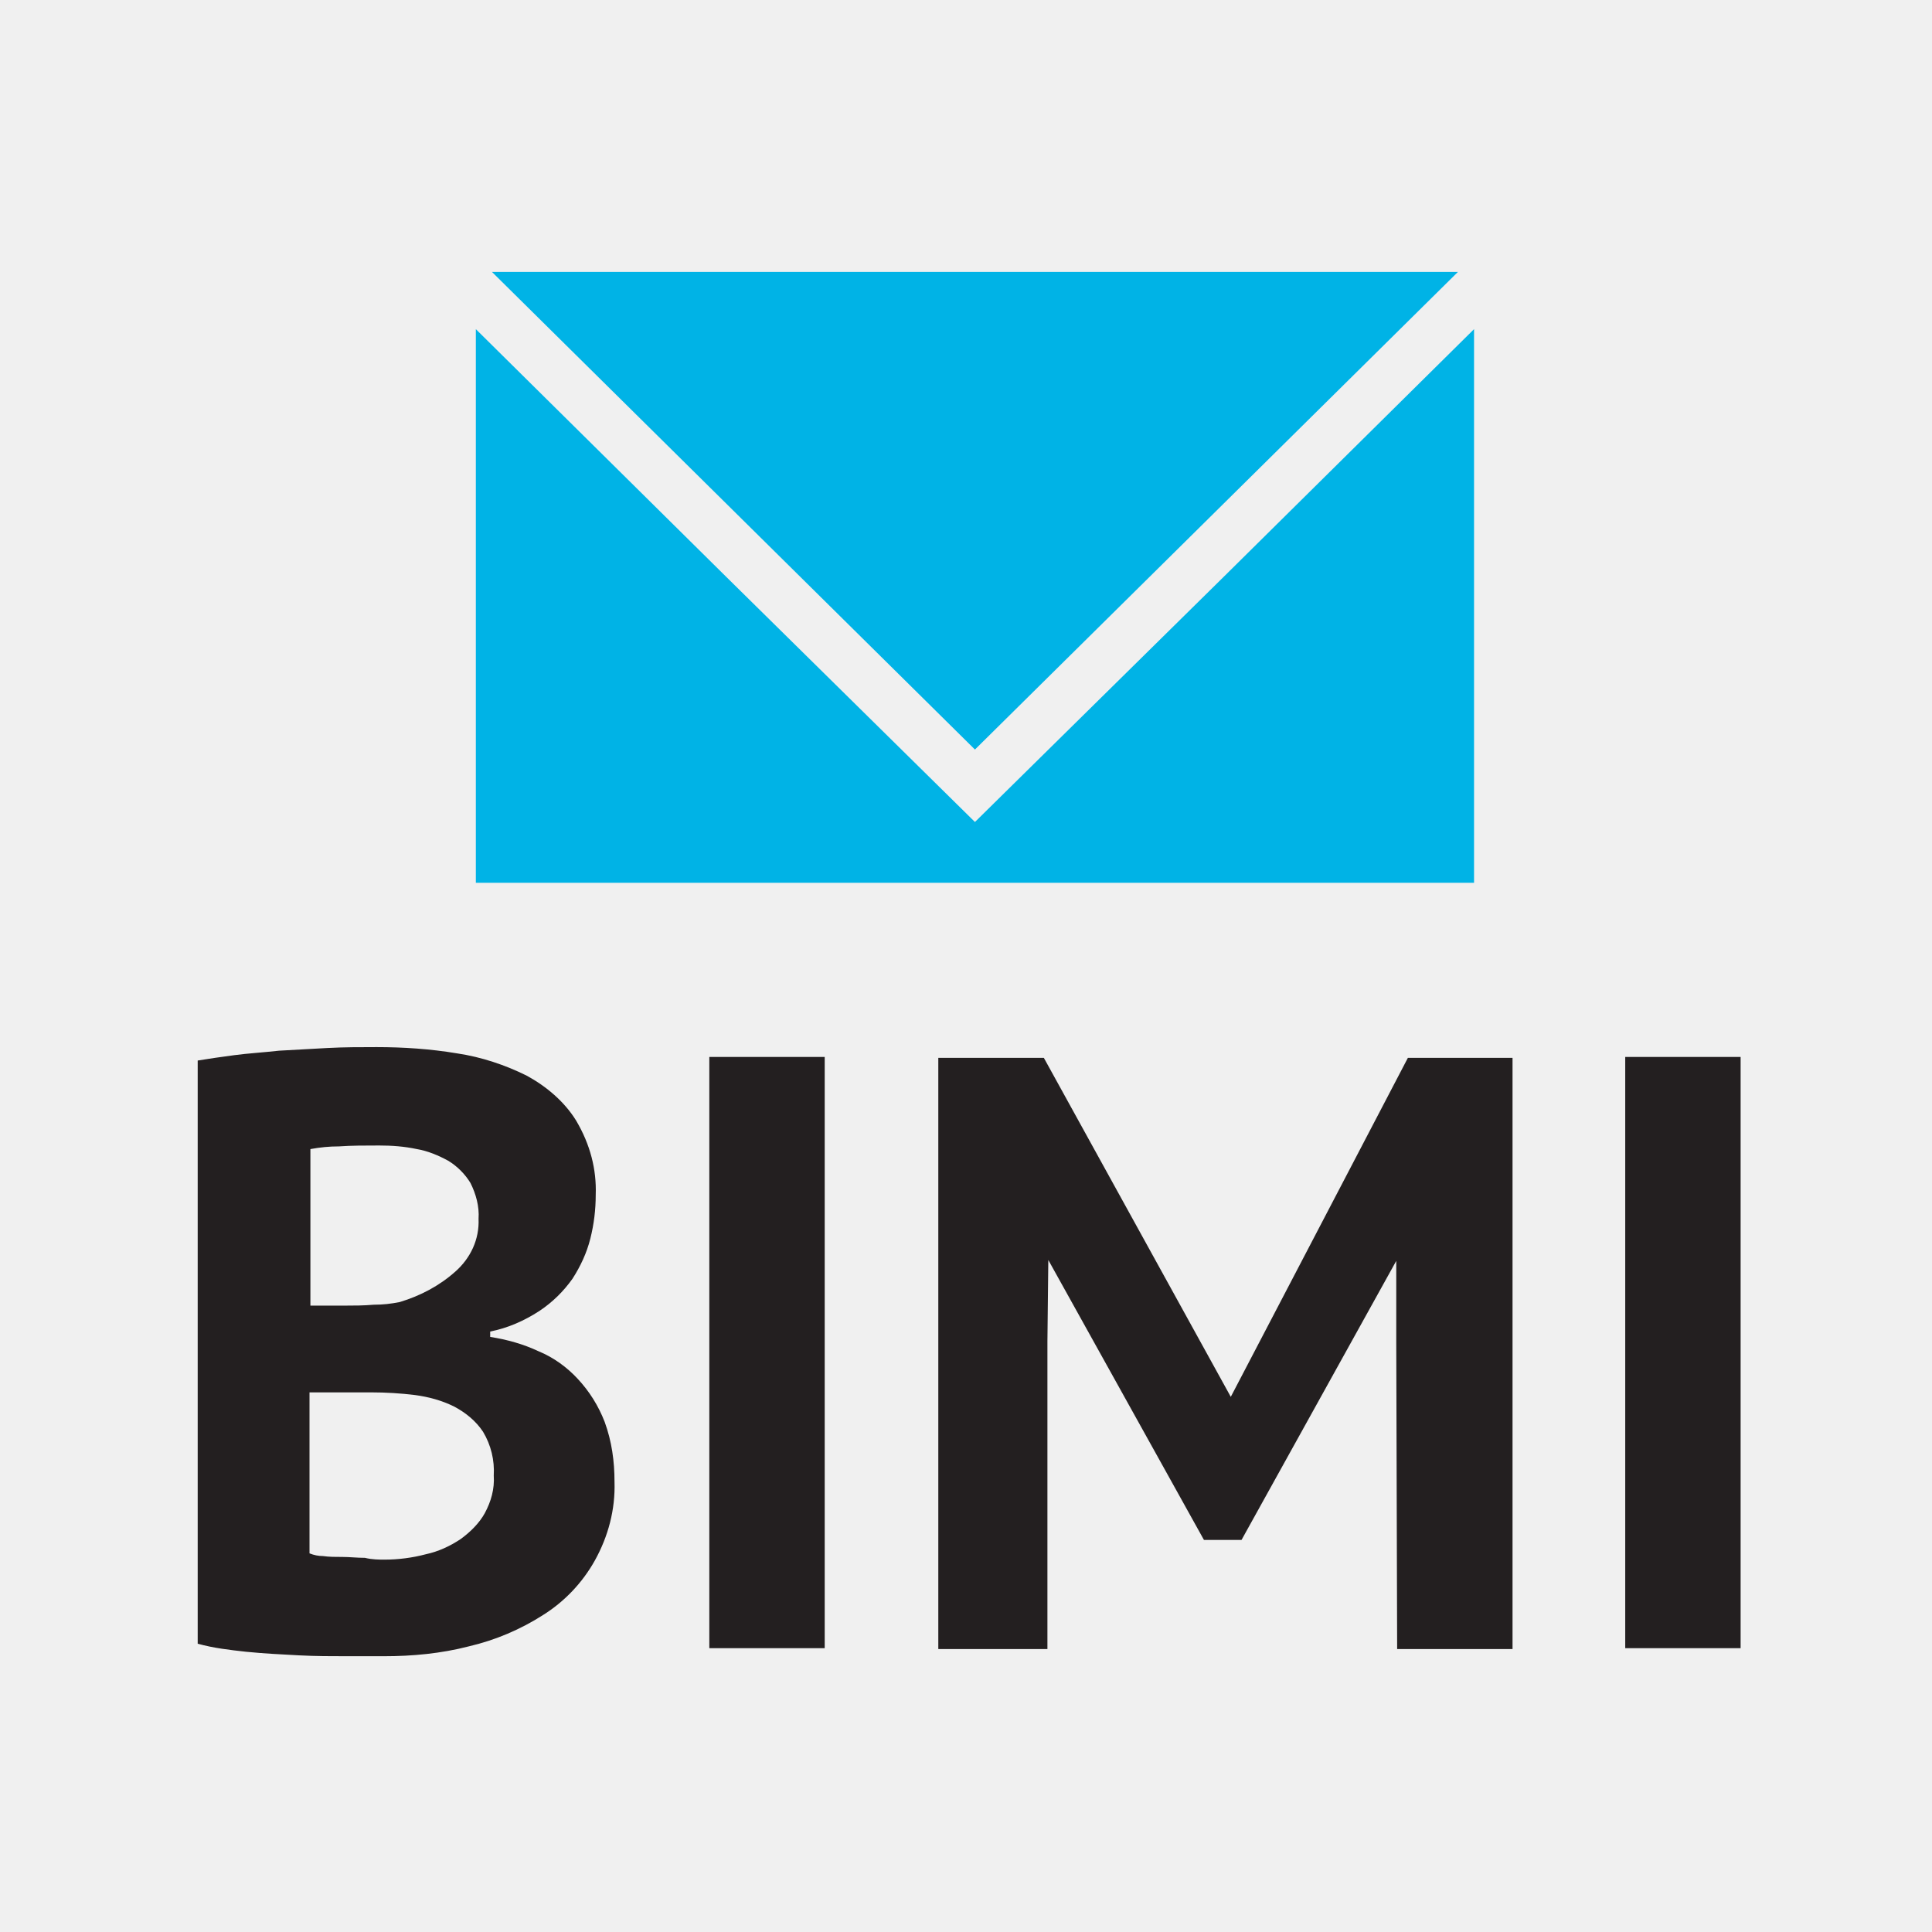
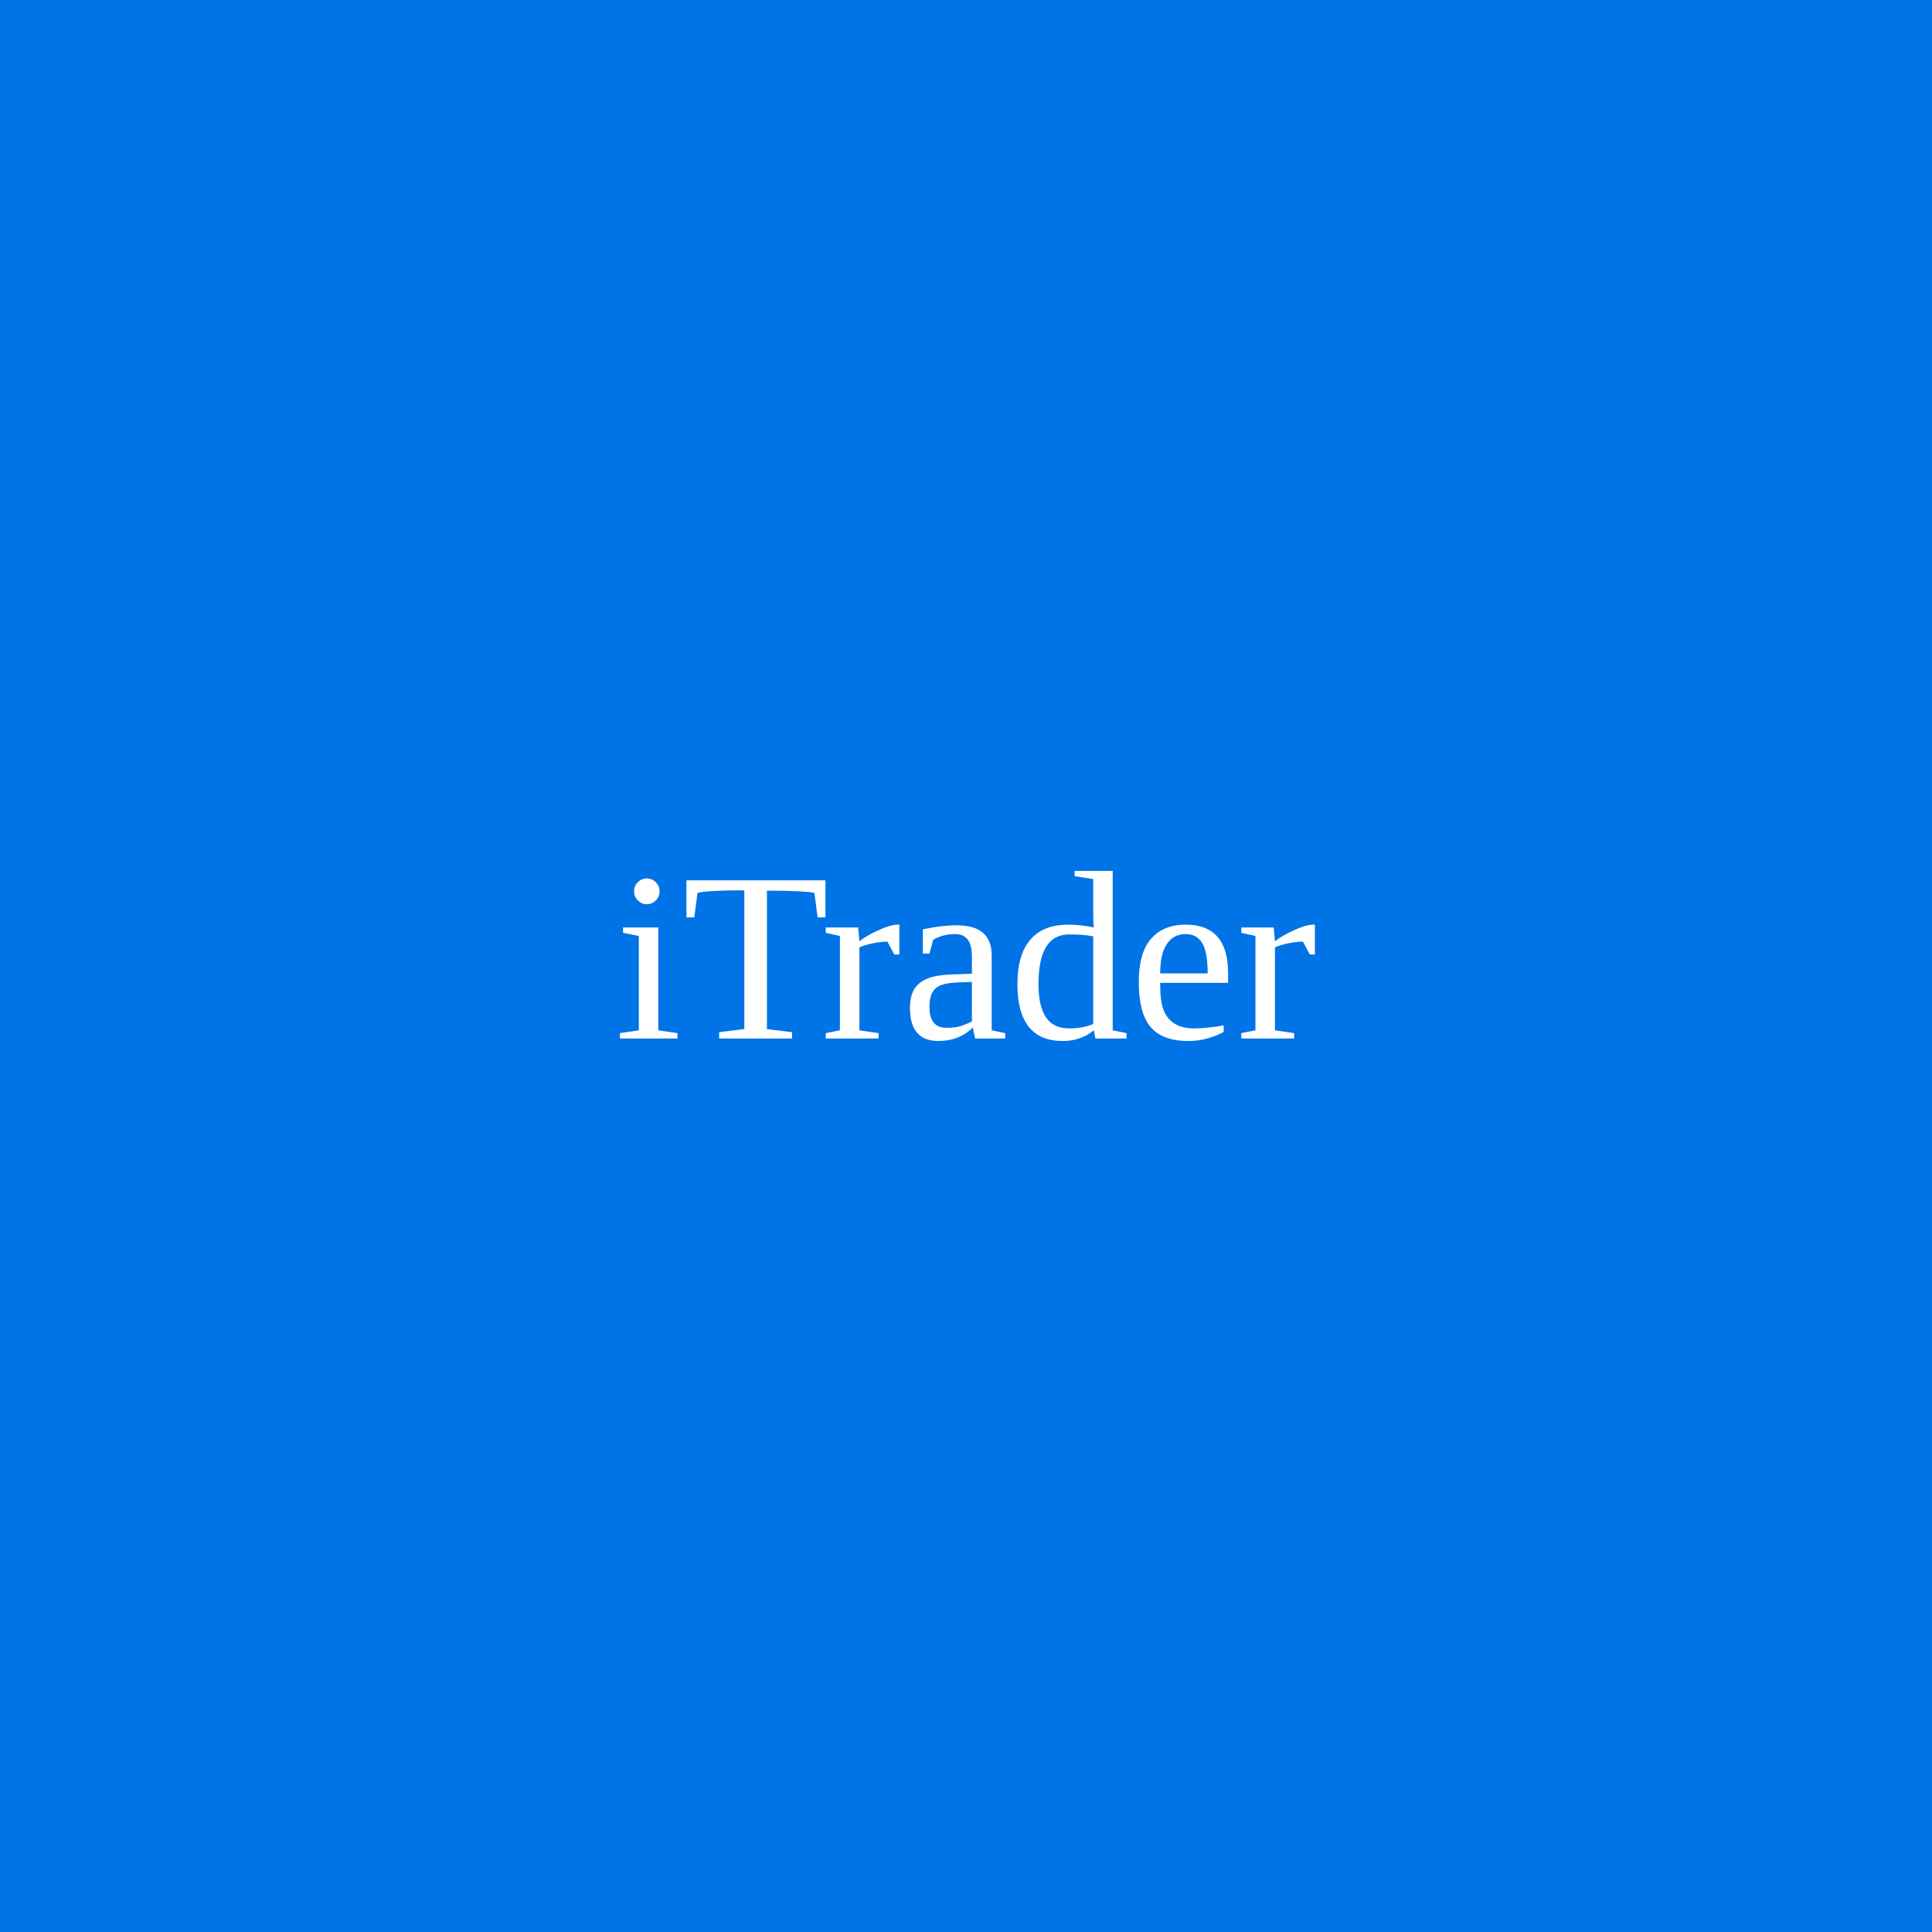
- <svg xmlns="http://www.w3.org/2000/svg" version="1.2" baseProfile="tiny-ps" id="svg22" viewBox="0 0 216 216" xml:space="preserve">
-   <g id="g16" transform="translate(22.00297,12.46834)" fill="#FFFFFF">
-     <path id="path8" fill="#231F20" d="M44.6,121.1c0,1.7-0.2,3.3-0.6,4.9c-0.4,1.6-1.1,3.1-2,4.5   c-1,1.4-2.2,2.6-3.7,3.6c-1.7,1.1-3.5,1.9-5.5,2.3v0.6c1.9,0.3,3.7,0.8,5.4,1.6c1.7,0.7,3.2,1.8,4.4,3.1c1.3,1.4,2.3,3,3,4.8   c0.8,2.2,1.1,4.4,1.1,6.7c0.1,3.1-0.7,6.1-2.2,8.8c-1.4,2.5-3.4,4.6-5.8,6.1c-2.5,1.6-5.3,2.8-8.3,3.5c-3.1,0.8-6.3,1.1-9.5,1.1   h-4.1c-1.7,0-3.5,0-5.4-0.1c-1.9-0.1-3.9-0.2-5.9-0.4c-1.8-0.2-3.6-0.4-5.4-0.9v-65.2c1.2-0.2,2.6-0.4,4.1-0.6   c1.5-0.2,3.2-0.3,5-0.5c1.8-0.1,3.6-0.2,5.4-0.3c1.9-0.1,3.7-0.1,5.5-0.1c3,0,6,0.2,9,0.7c2.7,0.4,5.4,1.3,7.8,2.5   c2.2,1.2,4.2,2.9,5.5,5C44,115.5,44.7,118.3,44.6,121.1L44.6,121.1z M16.7,133.5c0.9,0,1.9,0,3.1-0.1c1,0,1.9-0.1,2.9-0.3   c2.3-0.7,4.4-1.8,6.2-3.4c1.7-1.5,2.7-3.6,2.6-5.9c0.1-1.4-0.3-2.8-0.9-4c-0.6-1-1.5-1.9-2.5-2.5c-1.1-0.6-2.3-1.1-3.5-1.3   c-1.4-0.3-2.8-0.4-4.2-0.4c-1.6,0-3.1,0-4.5,0.1c-1.1,0-2.1,0.1-3.2,0.3v17.5L16.7,133.5z M21,161.9c1.5,0,3.1-0.2,4.6-0.6   c1.4-0.3,2.7-0.9,3.9-1.7c1.1-0.8,2.1-1.8,2.7-2.9c0.7-1.3,1.1-2.7,1-4.2c0.1-1.7-0.3-3.4-1.2-4.9c-0.8-1.2-1.9-2.1-3.2-2.8   c-1.4-0.7-2.9-1.1-4.4-1.3c-1.6-0.2-3.3-0.3-4.9-0.3h-6.9v18c0.5,0.2,1,0.3,1.5,0.3c0.7,0.1,1.4,0.1,2.2,0.1c0.8,0,1.6,0.1,2.5,0.1   C19.6,161.9,20.4,161.9,21,161.9L21,161.9z" />
-     <path id="path10" fill="#231F20" d="M57.3,105.7h12.9v66.1H57.3V105.7z" />
-     <path id="path12" fill="#231F20" d="M134.1,137.6l0-9.1l-17.3,31.2h-4.2l-17.4-31.3l-0.1,9.1   v34.4H82.9v-66.1h11.8l20.9,37.9l19.8-37.9h11.7v66.1h-12.9L134.1,137.6z" />
-     <path id="path14" fill="#231F20" d="M159.7,105.7h12.9v66.1h-12.9V105.7z" />
-   </g>
-   <polygon id="polygon18" fill="#00B3E6" points="109,91.9 81.1,64.4 53.2,36.8 53.2,98.7 164.8,98.7 164.8,36.8 136.9,64.4 " />
-   <polygon id="polygon20" fill="#00B3E6" points="82,57.1 109,83.8 136,57.1 163,30.4 109,30.4 55,30.4 " />
+ <svg xmlns="http://www.w3.org/2000/svg" baseProfile="tiny-ps" version="1.2" width="96" height="96" viewBox="0 0 96 96">
+   <rect width="100%" height="100%" fill="#0073e6" />
+   <text x="50%" y="50%" font-size="12" text-anchor="middle" fill="#ffffff" dy=".3em">iTrader</text>
</svg>
